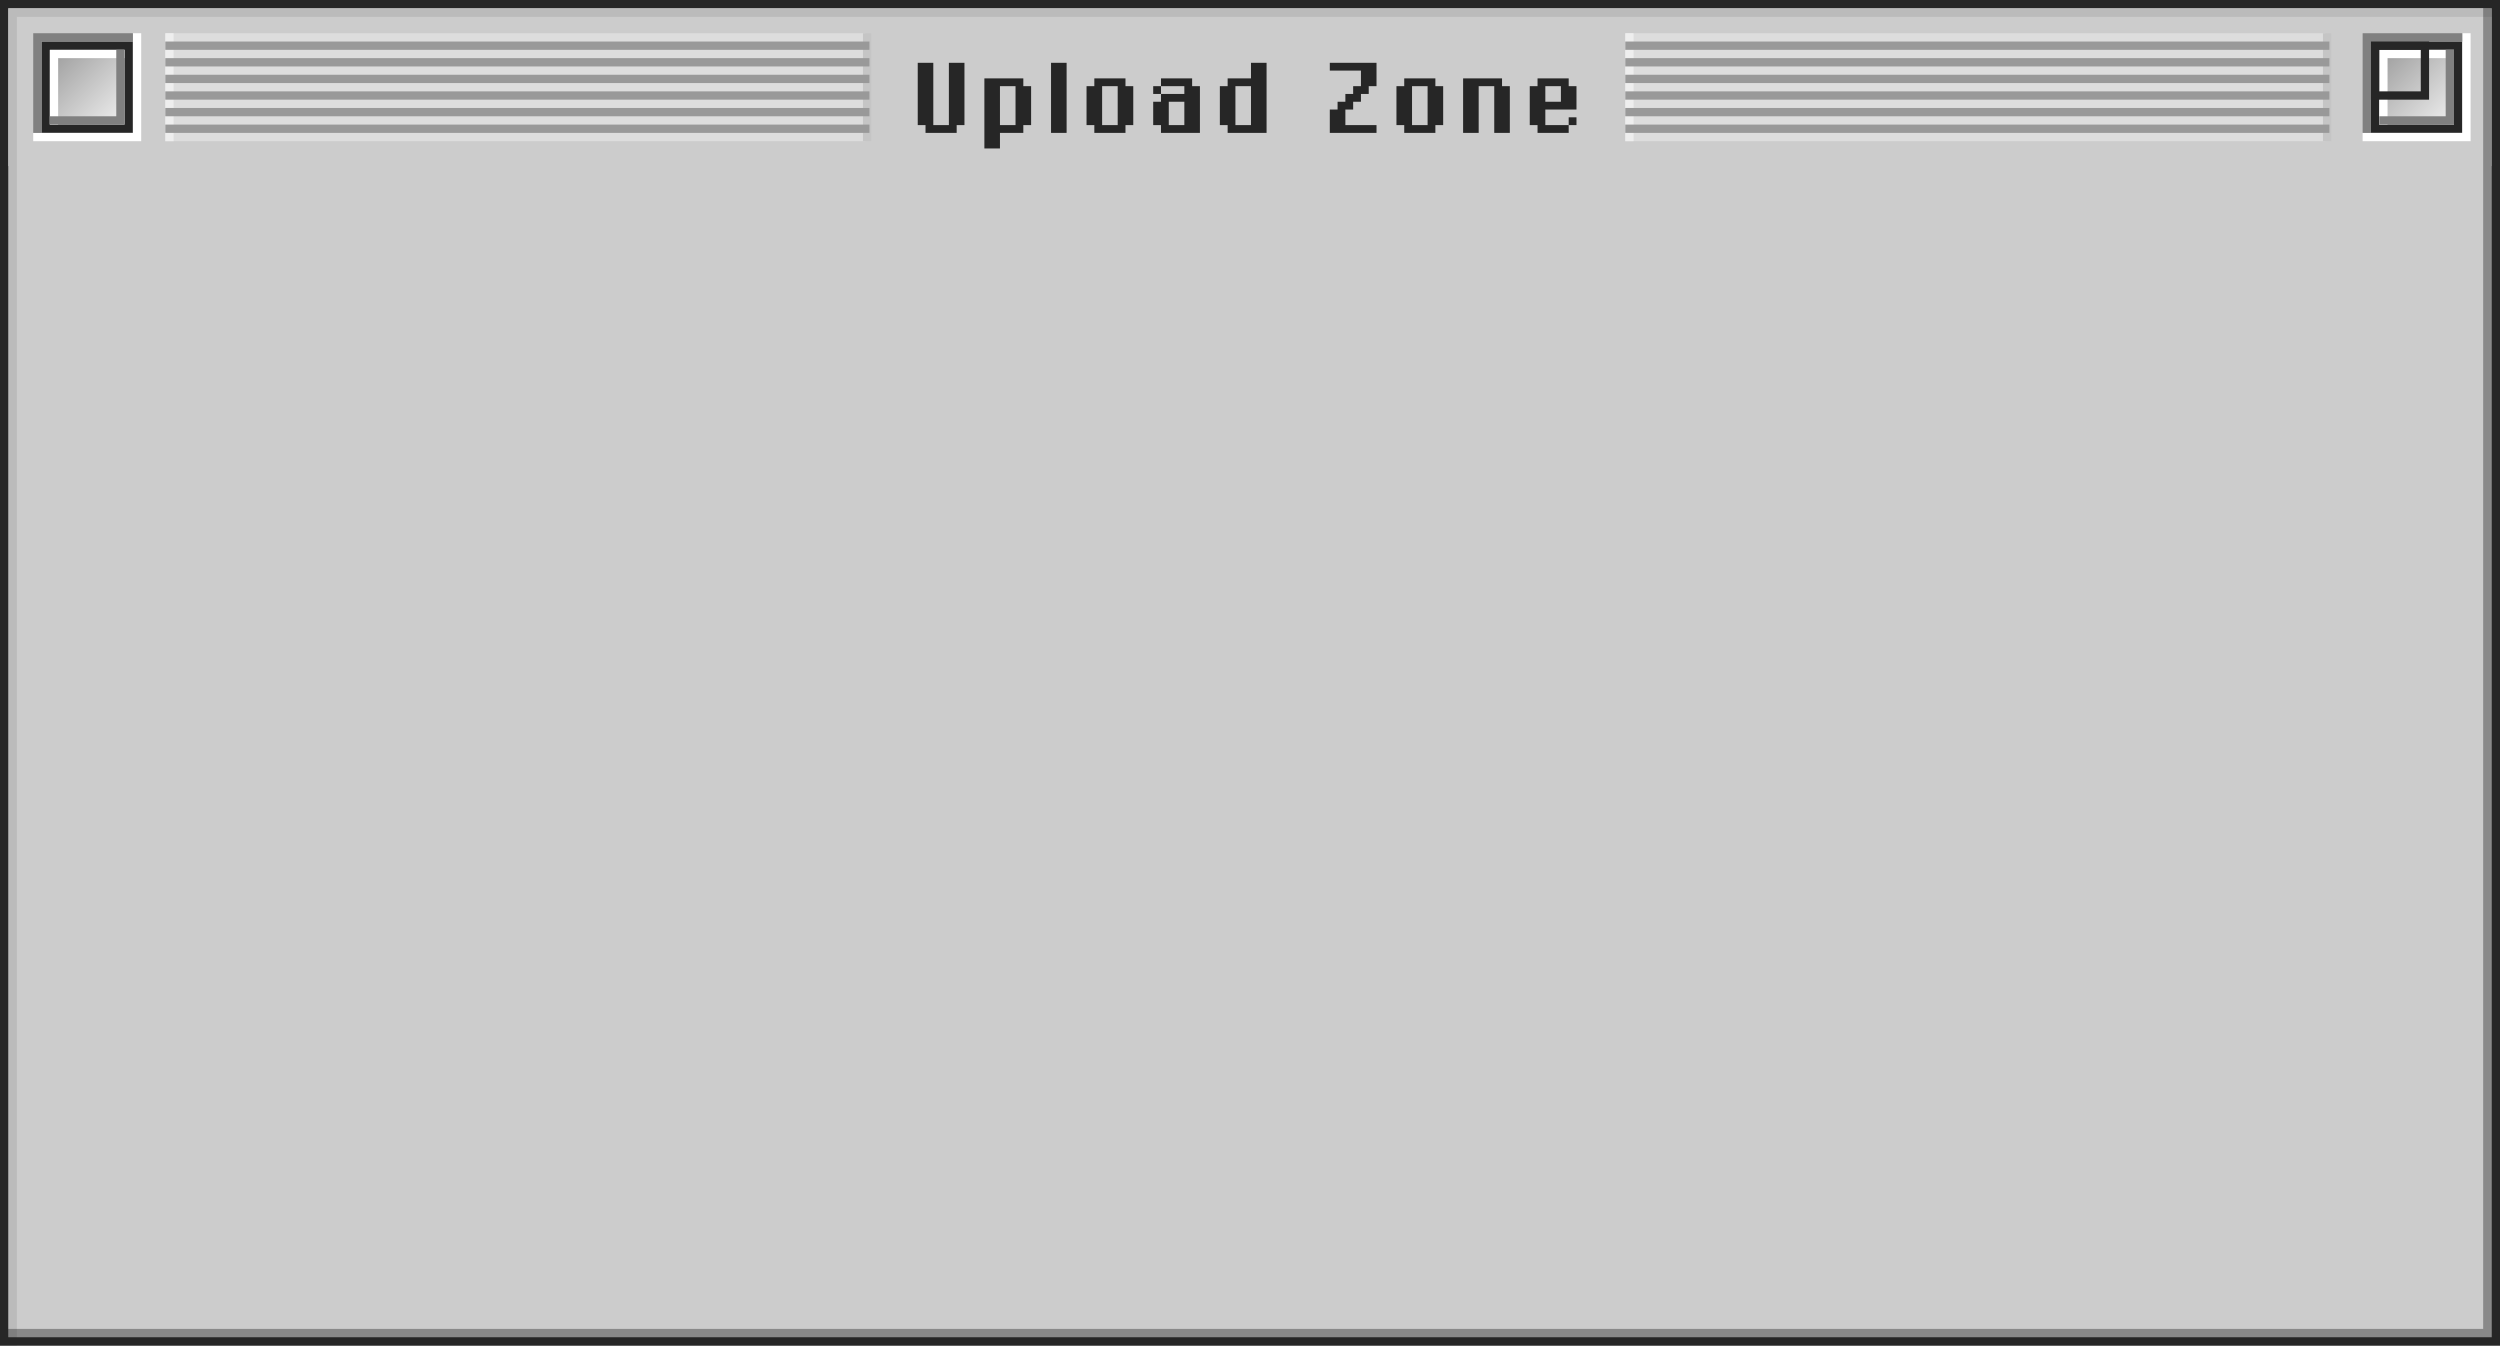
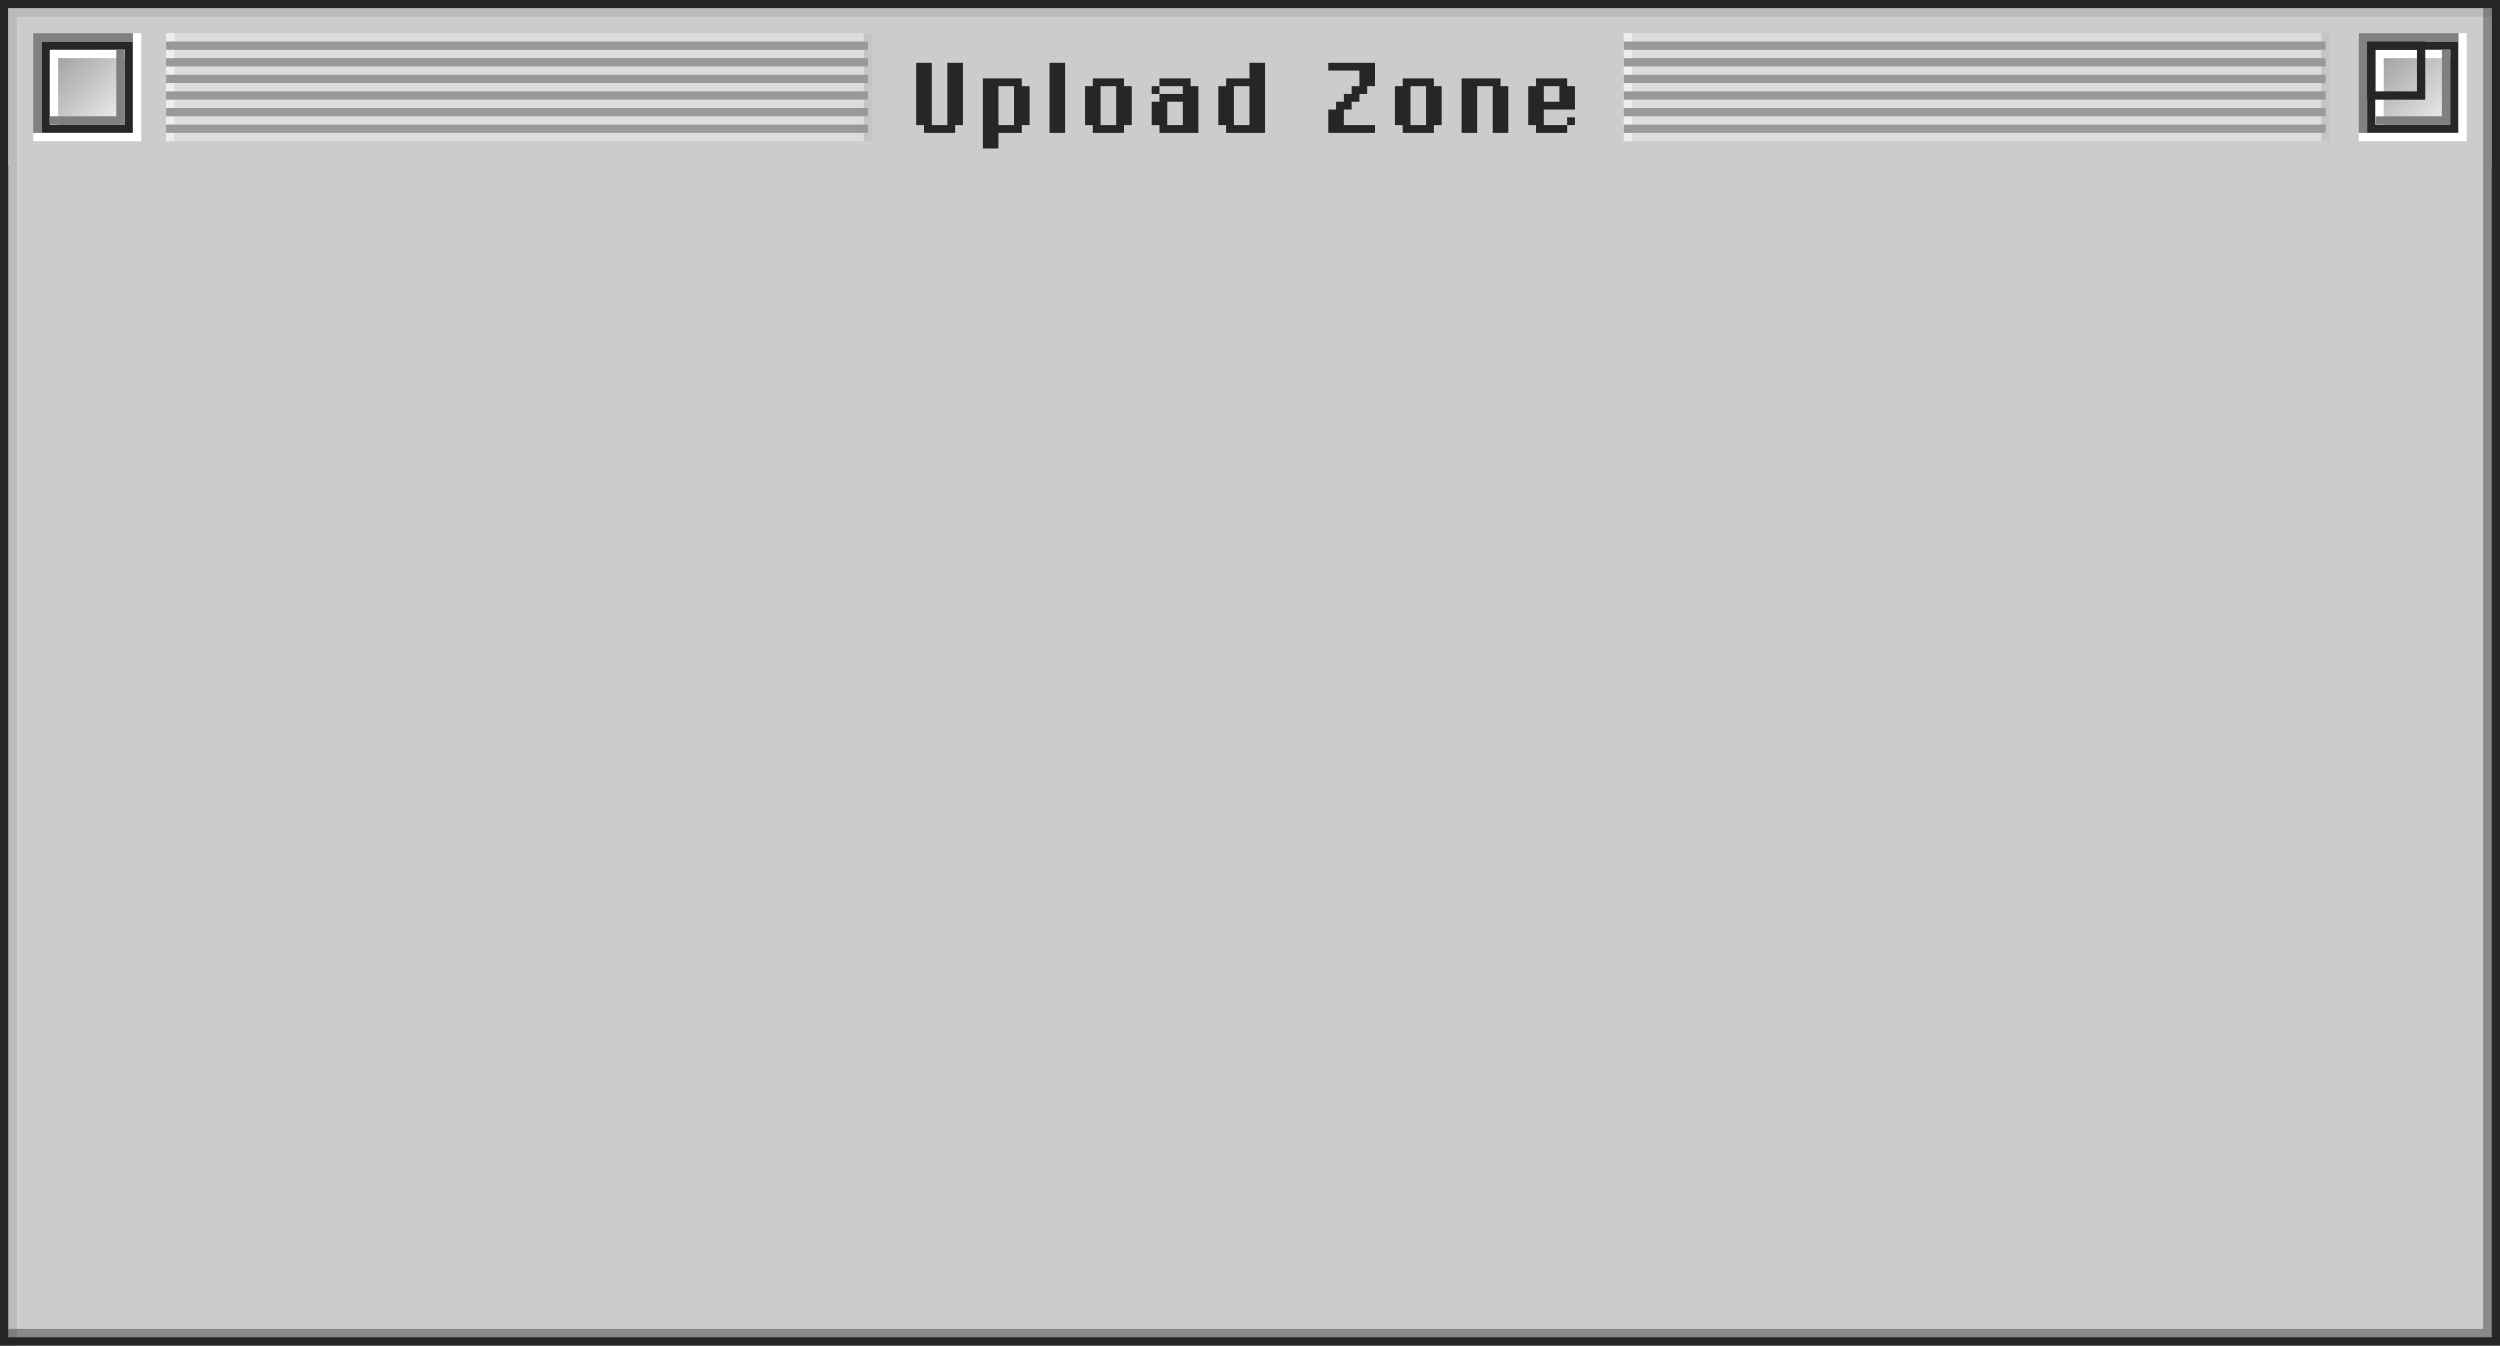
<svg xmlns="http://www.w3.org/2000/svg" width="301" height="162" viewBox="0 0 301 162" fill="none">
  <g filter="url(#filter0_ii_169_7795)">
    <rect x="1" y="1" width="299" height="160" fill="#CCCCCC" />
    <rect x="0.5" y="0.5" width="300" height="161" stroke="#262626" />
    <rect width="299" height="19" transform="translate(1 1)" fill="#CCCCCC" />
-     <rect x="19.904" y="4" width="84.294" height="13" fill="#DDDDDD" />
-     <rect x="19.904" y="4" width="1" height="13" fill="#EEEEEE" />
-     <rect x="103.904" y="4" width="1" height="13" fill="#C5C5C5" />
-     <rect x="19.904" y="5" width="84.778" height="1" fill="#999999" />
-     <rect x="19.904" y="9" width="84.778" height="1" fill="#999999" />
-     <rect x="19.904" y="13" width="84.778" height="1" fill="#999999" />
-     <rect x="19.904" y="7" width="84.778" height="1" fill="#999999" />
-     <rect x="19.904" y="11" width="84.778" height="1" fill="#999999" />
-     <rect x="19.904" y="15" width="84.778" height="1" fill="#999999" />
-     <path d="M114.245 16H113.308H112.37H111.433V15.062H110.495V14.125V13.188V12.25V11.312V10.375V9.438V8.5V7.562H111.433H112.37V8.5V9.438V10.375V11.312V12.25V13.188V14.125V15.062H113.308H114.245V14.125V13.188V12.25V11.312V10.375V9.438V8.5V7.562H115.183H116.12V8.5V9.438V10.375V11.312V12.25V13.188V14.125V15.062H115.183V16H114.245ZM119.458 17.875H118.52V16.938V16V15.062V14.125V13.188V12.25V11.312V10.375V9.438H119.458H120.395H121.333H122.27H123.208V10.375H124.145V11.312V12.25V13.188V14.125V15.062H123.208V16H122.27H121.333H120.395V16.938V17.875H119.458ZM121.333 15.062H122.27V14.125V13.188V12.25V11.312V10.375H121.333H120.395V11.312V12.25V13.188V14.125V15.062H121.333ZM127.483 16H126.545V15.062V14.125V13.188V12.25V11.312V10.375V9.438V8.5V7.562H127.483H128.42V8.5V9.438V10.375V11.312V12.25V13.188V14.125V15.062V16H127.483ZM134.57 16H133.633H132.695H131.758V15.062H130.82V14.125V13.188V12.25V11.312V10.375H131.758V9.438H132.695H133.633H134.57H135.508V10.375H136.445V11.312V12.25V13.188V14.125V15.062H135.508V16H134.57ZM133.633 15.062H134.57V14.125V13.188V12.25V11.312V10.375H133.633H132.695V11.312V12.25V13.188V14.125V15.062H133.633ZM143.533 16H142.595H141.658H140.72H139.783V15.062H138.845V14.125V13.188V12.25H139.783V11.312H138.845V10.375H139.783V9.438H140.72H141.658H142.595H143.533V10.375H144.47V11.312V12.25V13.188V14.125V15.062V16H143.533ZM141.658 15.062H142.595V14.125V13.188V12.25H141.658H140.72V13.188V14.125V15.062H141.658ZM141.658 11.312H142.595V10.375H141.658H140.72H139.783V11.312H140.72H141.658ZM151.558 16H150.62H149.683H148.745H147.808V15.062H146.87V14.125V13.188V12.25V11.312V10.375H147.808V9.438H148.745H149.683H150.62V8.5V7.562H151.558H152.495V8.5V9.438V10.375V11.312V12.25V13.188V14.125V15.062V16H151.558ZM149.683 15.062H150.62V14.125V13.188V12.25V11.312V10.375H149.683H148.745V11.312V12.25V13.188V14.125V15.062H149.683ZM164.795 15.062H165.733V16H164.795H163.858H162.92H161.983H161.045H160.108V15.062V14.125V13.188H161.045V12.25H161.983V11.312H162.92V10.375H163.858V9.438V8.5H162.92H161.983H161.045H160.108V7.562H161.045H161.983H162.92H163.858H164.795H165.733V8.5V9.438V10.375H164.795V11.312H163.858V12.25H162.92V13.188H161.983V14.125V15.062H162.92H163.858H164.795ZM171.883 16H170.945H170.008H169.07V15.062H168.133V14.125V13.188V12.25V11.312V10.375H169.07V9.438H170.008H170.945H171.883H172.82V10.375H173.758V11.312V12.25V13.188V14.125V15.062H172.82V16H171.883ZM170.945 15.062H171.883V14.125V13.188V12.25V11.312V10.375H170.945H170.008V11.312V12.25V13.188V14.125V15.062H170.945ZM180.845 16H179.908V15.062V14.125V13.188V12.25V11.312V10.375H178.97H178.033V11.312V12.25V13.188V14.125V15.062V16H177.095H176.158V15.062V14.125V13.188V12.25V11.312V10.375V9.438H177.095H178.033H178.97H179.908H180.845V10.375H181.783V11.312V12.25V13.188V14.125V15.062V16H180.845ZM187.933 15.062H188.87V16H187.933H186.995H186.058H185.12V15.062H184.183V14.125V13.188V12.25V11.312V10.375H185.12V9.438H186.058H186.995H187.933H188.87V10.375H189.808V11.312V12.25V13.188H188.87H187.933H186.995H186.058V14.125V15.062H186.995H187.933ZM188.87 15.062V14.125H189.808V15.062H188.87ZM186.995 12.25H187.933V11.312V10.375H186.995H186.058V11.312V12.25H186.995Z" fill="#262626" />
-     <rect x="195.683" y="4" width="84.294" height="13" fill="#DDDDDD" />
-     <rect x="195.683" y="4" width="1" height="13" fill="#EEEEEE" />
-     <rect x="279.683" y="4" width="1" height="13" fill="#C5C5C5" />
-     <rect x="195.683" y="5" width="84.778" height="1" fill="#999999" />
-     <rect x="195.683" y="9" width="84.778" height="1" fill="#999999" />
-     <rect x="195.683" y="13" width="84.778" height="1" fill="#999999" />
-     <rect x="195.683" y="7" width="84.778" height="1" fill="#999999" />
-     <rect x="195.683" y="11" width="84.778" height="1" fill="#999999" />
-     <rect x="195.683" y="15" width="84.778" height="1" fill="#999999" />
-     <rect x="285.961" y="5.5" width="10" height="10" fill="url(#paint0_linear_169_7795)" stroke="#262626" />
-     <path fill-rule="evenodd" clip-rule="evenodd" d="M286.461 15L287.461 15L287.461 7L295.461 7L295.461 6L287.461 6L286.461 6L286.461 7L286.461 15Z" fill="white" />
-     <path fill-rule="evenodd" clip-rule="evenodd" d="M295.461 6H294.461V14H286.461V15H294.461H295.461V14V6Z" fill="#808080" />
-     <path fill-rule="evenodd" clip-rule="evenodd" d="M297.461 4H296.461V16H284.461V17H296.461H297.461V4Z" fill="white" />
-     <path fill-rule="evenodd" clip-rule="evenodd" d="M284.461 16L285.461 16L285.461 5L296.461 5L296.461 4L285.461 4L284.461 4L284.461 16Z" fill="#808080" />
-     <rect x="285.961" y="5.5" width="6" height="6" stroke="#262626" />
+     <rect x="20" y="4" width="84.017" height="13" fill="#DDDDDD" />
+     <rect x="20" y="4" width="1" height="13" fill="#EEEEEE" />
+     <rect x="104" y="4" width="1" height="13" fill="#C5C5C5" />
+     <rect x="20" y="5" width="84.5" height="1" fill="#999999" />
+     <rect x="20" y="9" width="84.5" height="1" fill="#999999" />
+     <rect x="20" y="13" width="84.5" height="1" fill="#999999" />
+     <rect x="20" y="7" width="84.5" height="1" fill="#999999" />
+     <rect x="20" y="11" width="84.5" height="1" fill="#999999" />
+     <rect x="20" y="15" width="84.5" height="1" fill="#999999" />
+     <path d="M114.062 16H113.125H112.188H111.25V15.062H110.312V14.125V13.188V12.25V11.312V10.375V9.438V8.5V7.562H111.25H112.188V8.5V9.438V10.375V11.312V12.25V13.188V14.125V15.062H113.125H114.062V14.125V13.188V12.25V11.312V10.375V9.438V8.5V7.562H115H115.938V8.5V9.438V10.375V11.312V12.25V13.188V14.125V15.062H115V16H114.062ZM119.275 17.875H118.337V16.938V16V15.062V14.125V13.188V12.25V11.312V10.375V9.438H119.275H120.212H121.15H122.087H123.025V10.375H123.962V11.312V12.25V13.188V14.125V15.062H123.025V16H122.087H121.15H120.212V16.938V17.875H119.275ZM121.15 15.062H122.087V14.125V13.188V12.25V11.312V10.375H121.15H120.212V11.312V12.25V13.188V14.125V15.062H121.15ZM127.3 16H126.362V15.062V14.125V13.188V12.25V11.312V10.375V9.438V8.5V7.562H127.3H128.237V8.5V9.438V10.375V11.312V12.25V13.188V14.125V15.062V16H127.3ZM134.388 16H133.45H132.513H131.575V15.062H130.638V14.125V13.188V12.25V11.312V10.375H131.575V9.438H132.513H133.45H134.388H135.325V10.375H136.263V11.312V12.25V13.188V14.125V15.062H135.325V16H134.388ZM133.45 15.062H134.388V14.125V13.188V12.25V11.312V10.375H133.45H132.513V11.312V12.25V13.188V14.125V15.062H133.45ZM143.35 16H142.413H141.475H140.538H139.6V15.062H138.663V14.125V13.188V12.25H139.6V11.312H138.663V10.375H139.6V9.438H140.538H141.475H142.413H143.35V10.375H144.288V11.312V12.25V13.188V14.125V15.062V16H143.35ZM141.475 15.062H142.413V14.125V13.188V12.25H141.475H140.538V13.188V14.125V15.062H141.475ZM141.475 11.312H142.413V10.375H141.475H140.538H139.6V11.312H140.538H141.475ZM151.375 16H150.438H149.5H148.562H147.625V15.062H146.688V14.125V13.188V12.25V11.312V10.375H147.625V9.438H148.562H149.5H150.438V8.5V7.562H151.375H152.312V8.5V9.438V10.375V11.312V12.25V13.188V14.125V15.062V16H151.375ZM149.5 15.062H150.438V14.125V13.188V12.25V11.312V10.375H149.5H148.562V11.312V12.25V13.188V14.125V15.062H149.5ZM164.612 15.062H165.55V16H164.612H163.675H162.737H161.8H160.862H159.925V15.062V14.125V13.188H160.862V12.25H161.8V11.312H162.737V10.375H163.675V9.438V8.5H162.737H161.8H160.862H159.925V7.562H160.862H161.8H162.737H163.675H164.612H165.55V8.5V9.438V10.375H164.612V11.312H163.675V12.25H162.737V13.188H161.8V14.125V15.062H162.737H163.675H164.612ZM171.7 16H170.763H169.825H168.888V15.062H167.95V14.125V13.188V12.25V11.312V10.375H168.888V9.438H169.825H170.763H171.7H172.638V10.375H173.575V11.312V12.25V13.188V14.125V15.062H172.638V16H171.7ZM170.763 15.062H171.7V14.125V13.188V12.25V11.312V10.375H170.763H169.825V11.312V12.25V13.188V14.125V15.062H170.763ZM180.662 16H179.725V15.062V14.125V13.188V12.25V11.312V10.375H178.787H177.85V11.312V12.25V13.188V14.125V15.062V16H176.912H175.975V15.062V14.125V13.188V12.25V11.312V10.375V9.438H176.912H177.85H178.787H179.725H180.662V10.375H181.6V11.312V12.25V13.188V14.125V15.062V16H180.662ZM187.75 15.062H188.688V16H187.75H186.812H185.875H184.938V15.062H184V14.125V13.188V12.25V11.312V10.375H184.938V9.438H185.875H186.812H187.75H188.688V10.375H189.625V11.312V12.25V13.188H188.688H187.75H186.812H185.875V14.125V15.062H186.812H187.75ZM188.688 15.062V14.125H189.625V15.062H188.688ZM186.812 12.25H187.75V11.312V10.375H186.812H185.875V11.312V12.25H186.812Z" fill="#262626" />
+     <rect x="195.5" y="4" width="84.017" height="13" fill="#DDDDDD" />
+     <rect x="195.5" y="4" width="1" height="13" fill="#EEEEEE" />
+     <rect x="279.5" y="4" width="1" height="13" fill="#C5C5C5" />
+     <rect x="195.5" y="5" width="84.5" height="1" fill="#999999" />
+     <rect x="195.5" y="9" width="84.5" height="1" fill="#999999" />
+     <rect x="195.5" y="13" width="84.5" height="1" fill="#999999" />
+     <rect x="195.5" y="7" width="84.5" height="1" fill="#999999" />
+     <rect x="195.5" y="11" width="84.5" height="1" fill="#999999" />
+     <rect x="195.5" y="15" width="84.5" height="1" fill="#999999" />
+     <rect x="285.5" y="5.5" width="10" height="10" fill="url(#paint0_linear_169_7795)" stroke="#262626" />
+     <path fill-rule="evenodd" clip-rule="evenodd" d="M286 15L287 15L287 7L295 7L295 6L287 6L286 6L286 7L286 15Z" fill="white" />
+     <path fill-rule="evenodd" clip-rule="evenodd" d="M295 6H294V14H286V15H294H295V14V6Z" fill="#808080" />
+     <path fill-rule="evenodd" clip-rule="evenodd" d="M297 4H296V16H284V17H296H297V4Z" fill="white" />
+     <path fill-rule="evenodd" clip-rule="evenodd" d="M284 16L285 16L285 5L296 5L296 4L285 4L284 4L284 16Z" fill="#808080" />
+     <rect x="285.5" y="5.5" width="6" height="6" stroke="#262626" />
    <rect x="5.5" y="5.5" width="10" height="10" fill="url(#paint1_linear_169_7795)" stroke="#262626" />
    <path fill-rule="evenodd" clip-rule="evenodd" d="M6 15L7 15L7 7L15 7L15 6L7 6L6 6L6 7L6 15Z" fill="white" />
    <path fill-rule="evenodd" clip-rule="evenodd" d="M15 6H14V14H6V15H14H15V14V6Z" fill="#808080" />
    <path fill-rule="evenodd" clip-rule="evenodd" d="M17 4H16V16H4V17H16H17V4Z" fill="white" />
    <path fill-rule="evenodd" clip-rule="evenodd" d="M4 16L5 16L5 5L16 5L16 4L5 4L4 4L4 16Z" fill="#808080" />
  </g>
  <defs>
    <filter id="filter0_ii_169_7795" x="0" y="0" width="301" height="162" filterUnits="userSpaceOnUse" color-interpolation-filters="sRGB">
      <feFlood flood-opacity="0" result="BackgroundImageFix" />
      <feBlend mode="normal" in="SourceGraphic" in2="BackgroundImageFix" result="shape" />
      <feColorMatrix in="SourceAlpha" type="matrix" values="0 0 0 0 0 0 0 0 0 0 0 0 0 0 0 0 0 0 127 0" result="hardAlpha" />
      <feOffset dx="-2" dy="-2" />
      <feComposite in2="hardAlpha" operator="arithmetic" k2="-1" k3="1" />
      <feColorMatrix type="matrix" values="0 0 0 0 0.149 0 0 0 0 0.149 0 0 0 0 0.149 0 0 0 0.4 0" />
      <feBlend mode="normal" in2="shape" result="effect1_innerShadow_169_7795" />
      <feColorMatrix in="SourceAlpha" type="matrix" values="0 0 0 0 0 0 0 0 0 0 0 0 0 0 0 0 0 0 127 0" result="hardAlpha" />
      <feOffset dx="2" dy="2" />
      <feComposite in2="hardAlpha" operator="arithmetic" k2="-1" k3="1" />
      <feColorMatrix type="matrix" values="0 0 0 0 0.149 0 0 0 0 0.149 0 0 0 0 0.149 0 0 0 0.1 0" />
      <feBlend mode="normal" in2="effect1_innerShadow_169_7795" result="effect2_innerShadow_169_7795" />
    </filter>
-     <linearGradient id="paint0_linear_169_7795" x1="286.461" y1="6" x2="295.461" y2="15" gradientUnits="userSpaceOnUse">
+     <linearGradient id="paint0_linear_169_7795" x1="286" y1="6" x2="295" y2="15" gradientUnits="userSpaceOnUse">
      <stop stop-color="#9A9A9A" />
      <stop offset="1" stop-color="#F1F1F1" />
    </linearGradient>
    <linearGradient id="paint1_linear_169_7795" x1="6" y1="6" x2="15" y2="15" gradientUnits="userSpaceOnUse">
      <stop stop-color="#9A9A9A" />
      <stop offset="1" stop-color="#F1F1F1" />
    </linearGradient>
  </defs>
</svg>
